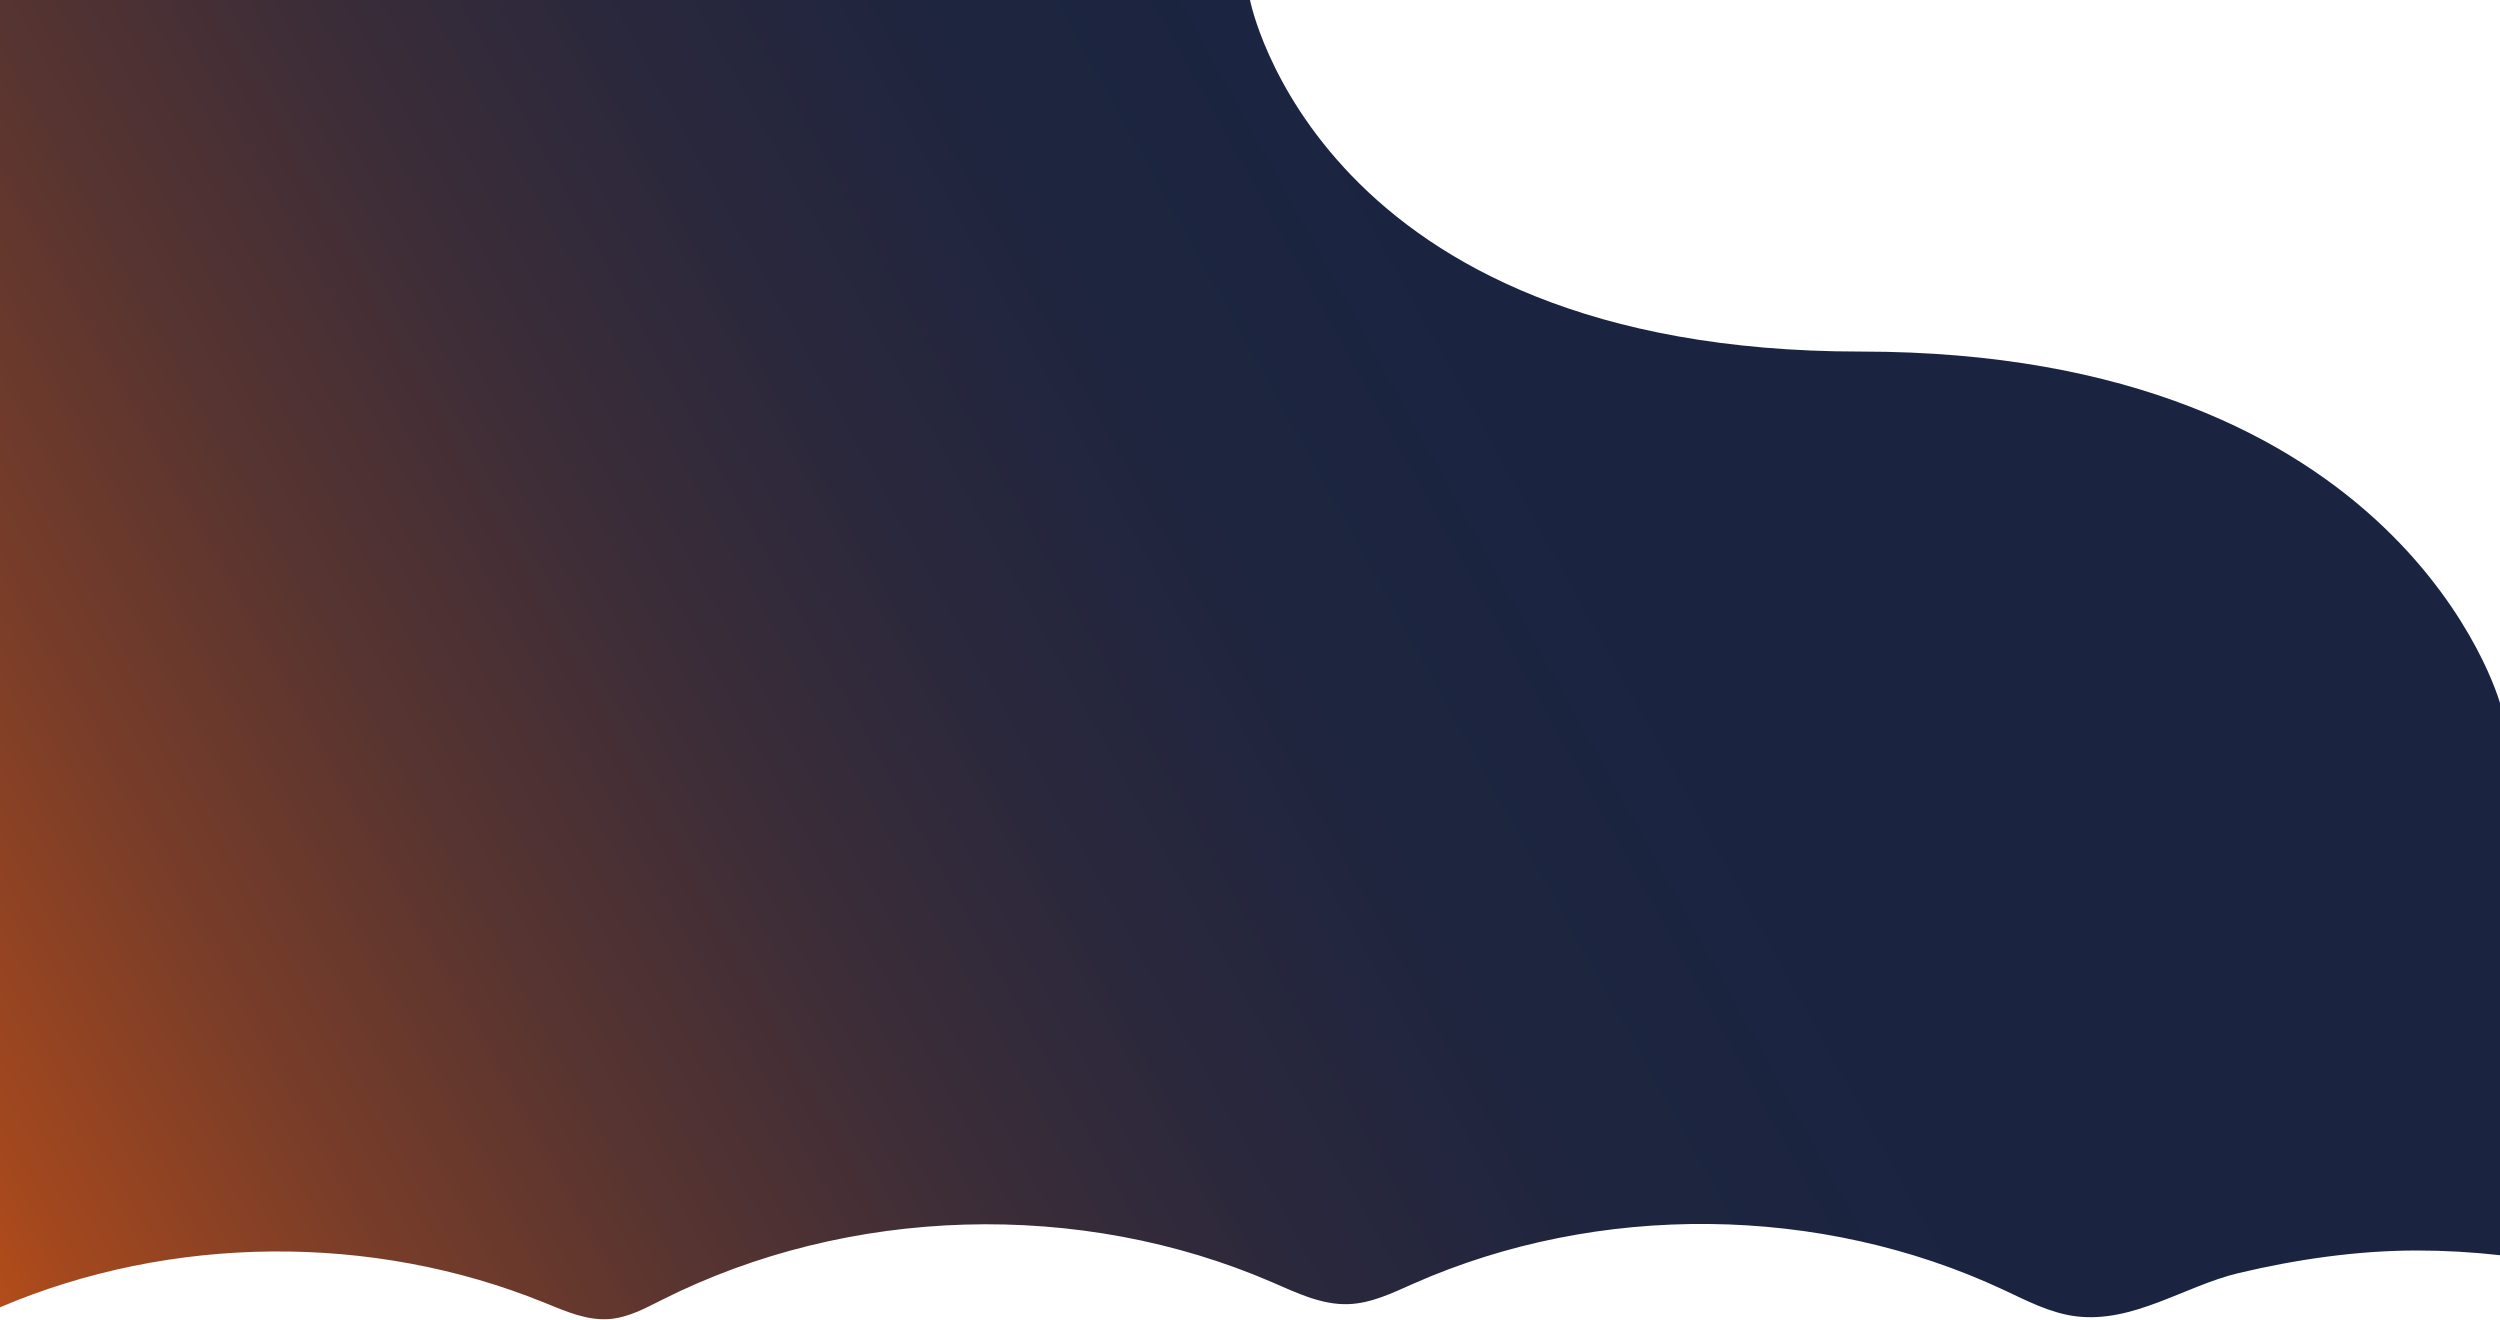
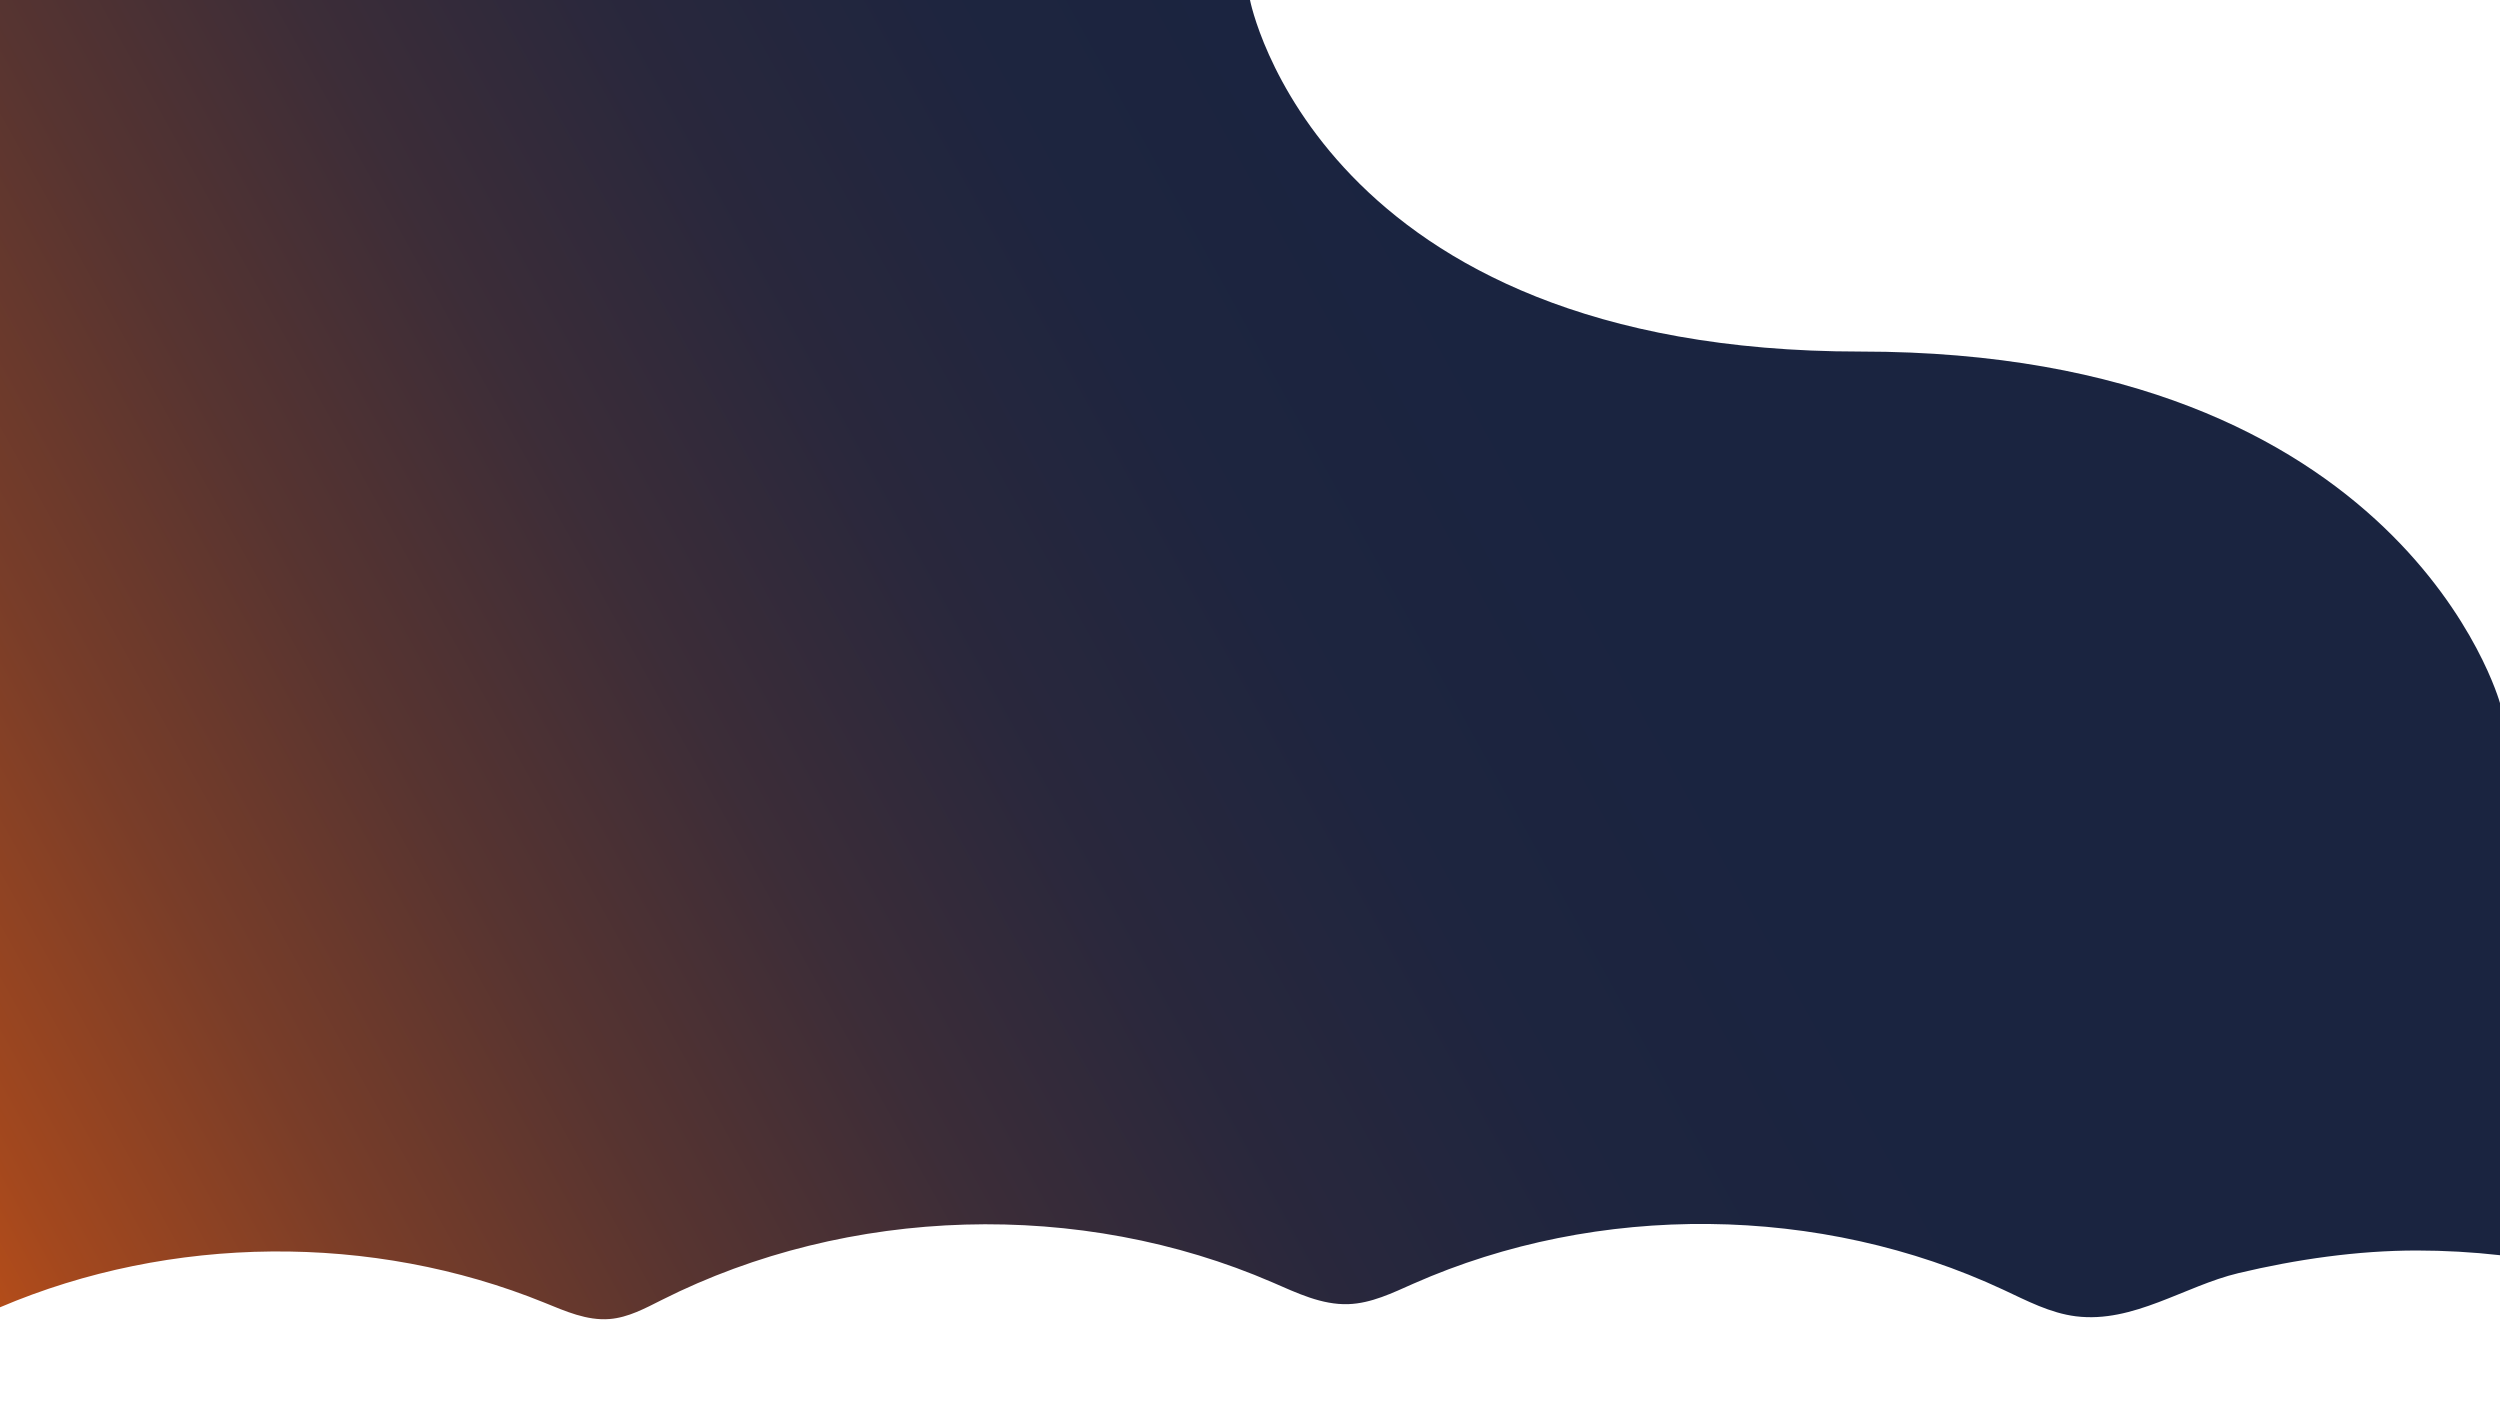
- <svg xmlns="http://www.w3.org/2000/svg" viewBox="0 0 1920 1013.19">
+ <svg xmlns="http://www.w3.org/2000/svg" viewBox="0 0 1920 1080">
  <defs>
    <style>.cls-1{fill:url(#linear-gradient);}</style>
    <linearGradient id="linear-gradient" x1="4.28" y1="1011.75" x2="1673.87" y2="86.28" gradientUnits="userSpaceOnUse">
      <stop offset="0" stop-color="#aa3800" stop-opacity="0.9" />
      <stop offset="0.03" stop-color="#993304" stop-opacity="0.9" />
      <stop offset="0.14" stop-color="#6a2710" stop-opacity="0.9" />
      <stop offset="0.25" stop-color="#441d19" stop-opacity="0.9" />
      <stop offset="0.36" stop-color="#261521" stop-opacity="0.9" />
      <stop offset="0.47" stop-color="#110f26" stop-opacity="0.9" />
      <stop offset="0.59" stop-color="#040c29" stop-opacity="0.9" />
      <stop offset="0.71" stop-color="#000b2a" stop-opacity="0.9" />
    </linearGradient>
  </defs>
  <g id="Layer_2" data-name="Layer 2">
    <g id="Layer_1-2" data-name="Layer 1">
      <path class="cls-1" d="M418,1000.41c16.08,6.53,32.73,14,50.11,12.61,14.37-1.15,27.4-8.25,40.19-14.69C651.82,926,829.59,920.88,977.32,984.89c18.65,8.08,37.78,17.39,58.2,16.69,17.63-.6,33.94-8.62,50-15.73,141.9-62.76,312.58-61,453.07,4.69,18,8.41,36,17.94,55.76,20.39,44.14,5.45,83.49-23.34,124.78-33.17,44.34-10.56,91.24-17.37,136.95-17.37A571.42,571.42,0,0,1,1920,964V540s-74-270-491-270S960,0,960,0H0V1004C131.07,948.16,285.87,946.73,418,1000.41Z" />
    </g>
  </g>
</svg>
